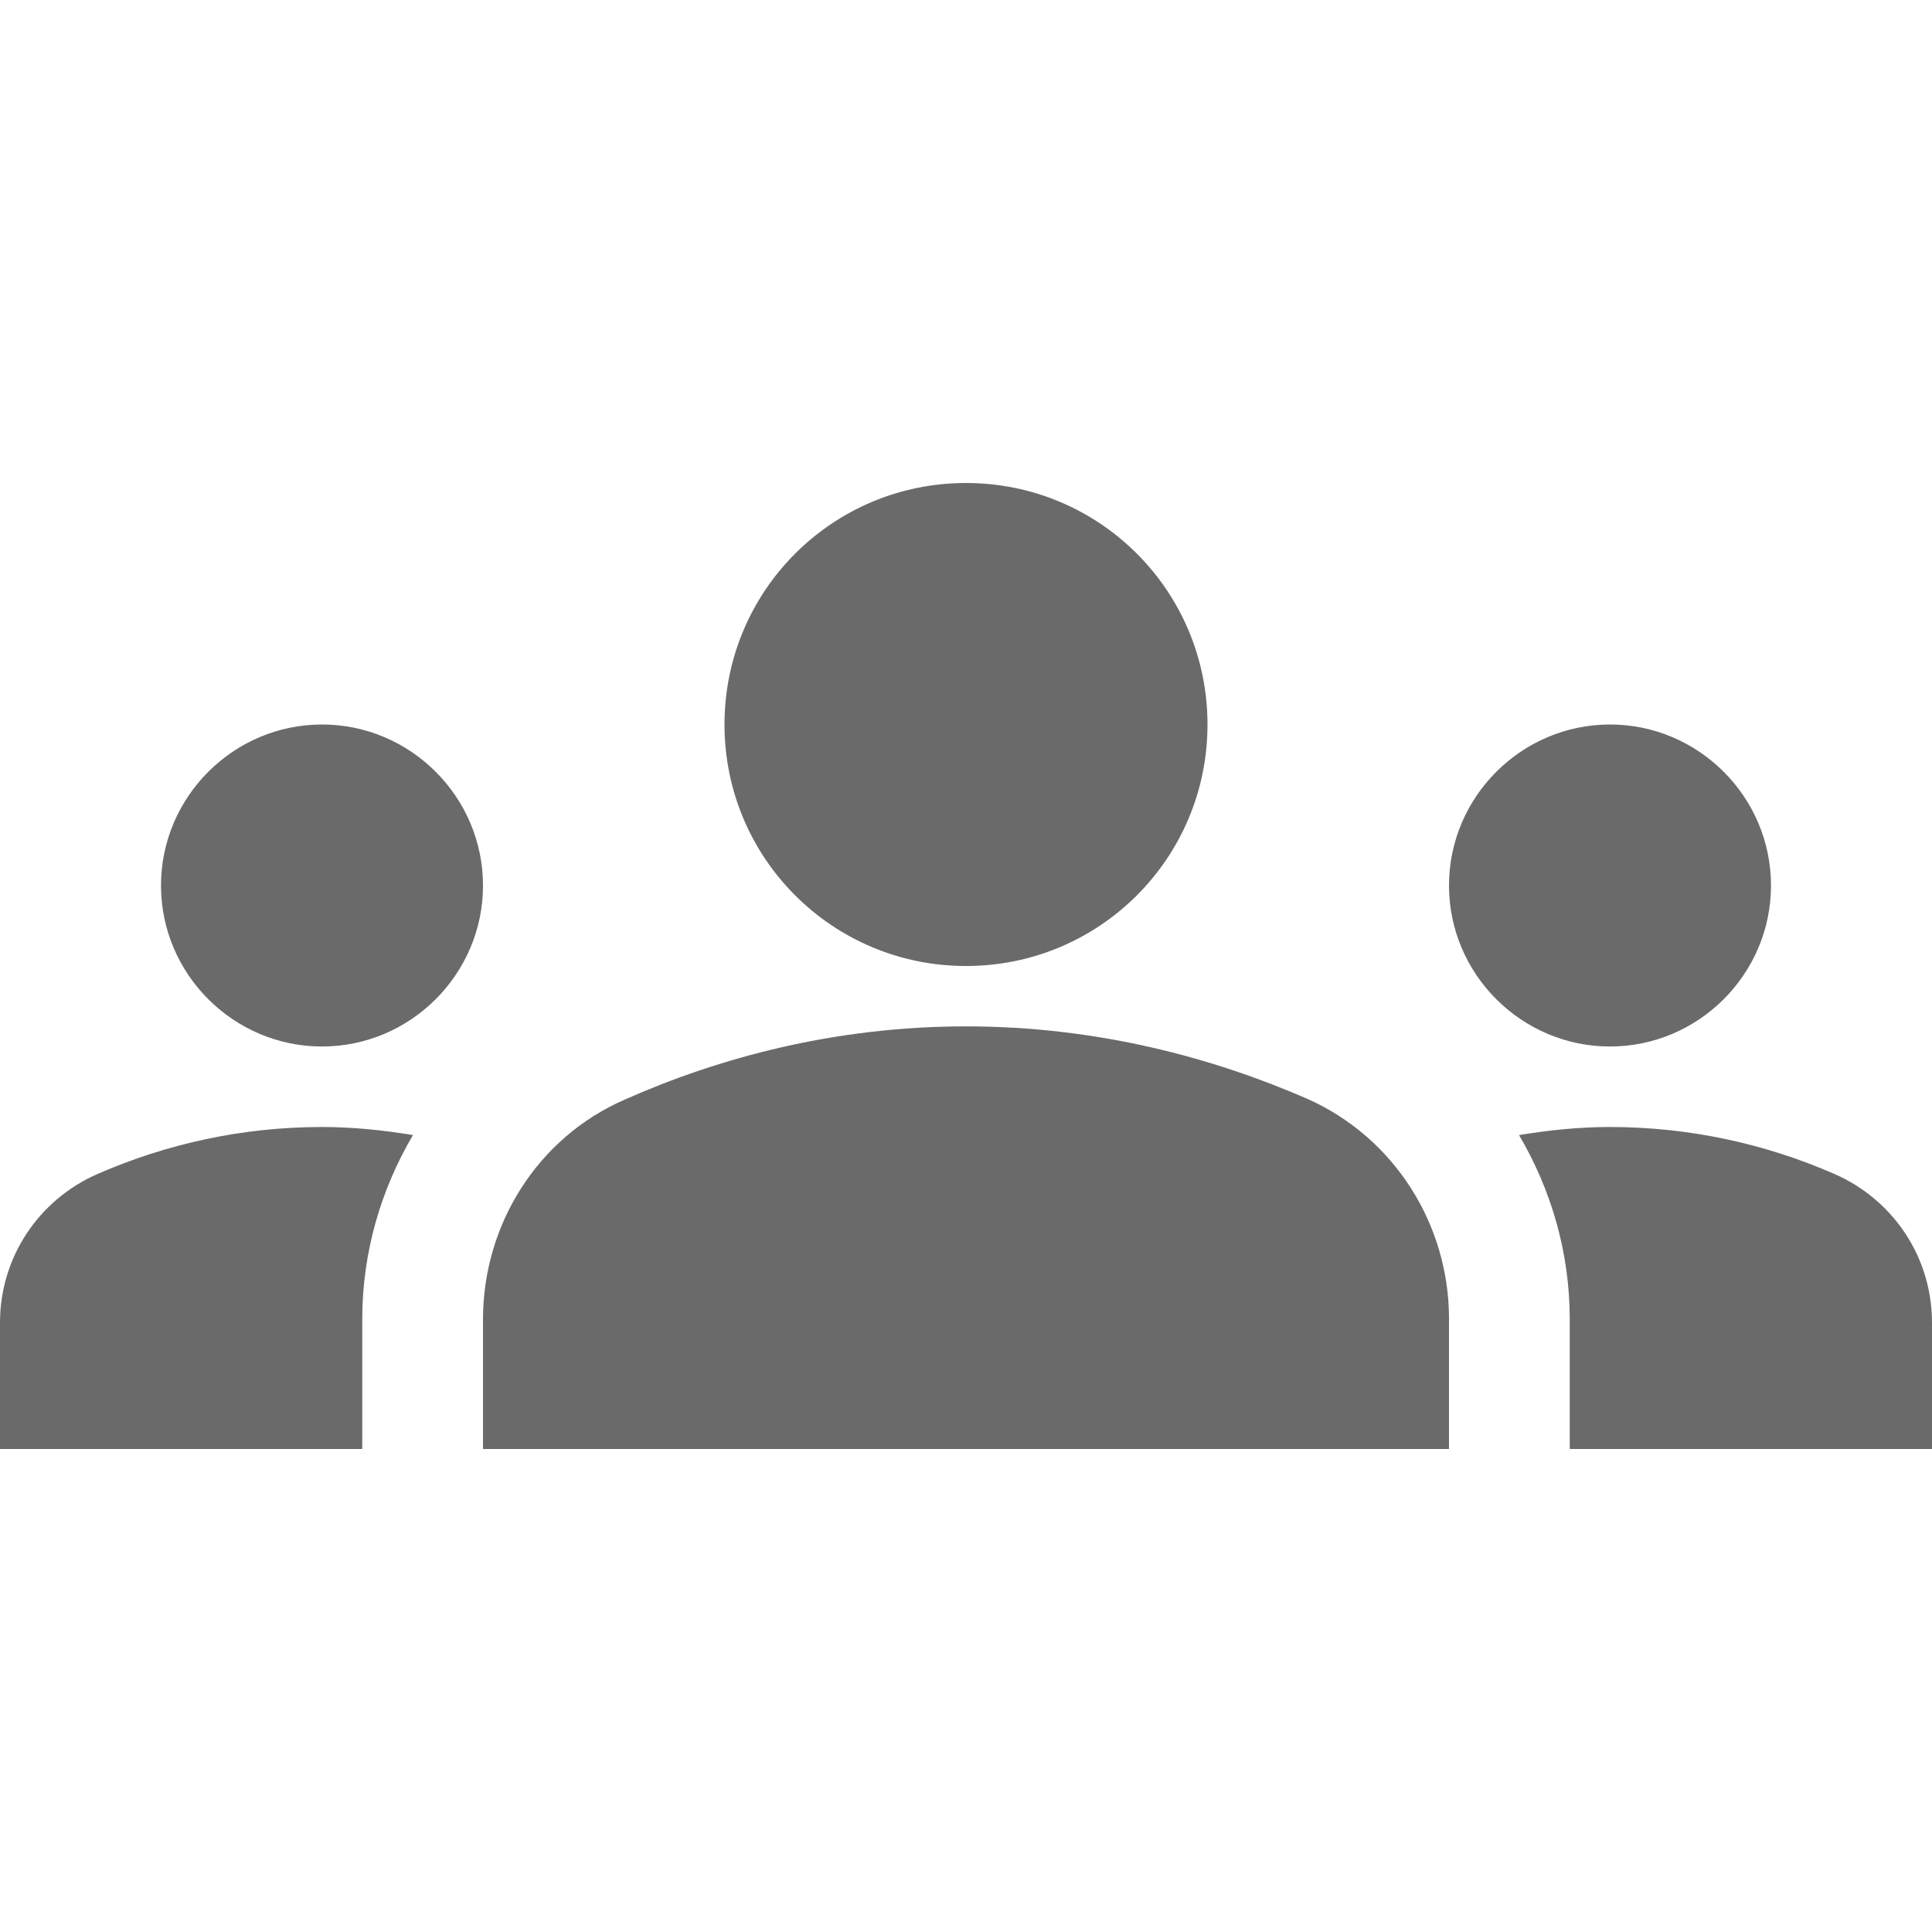
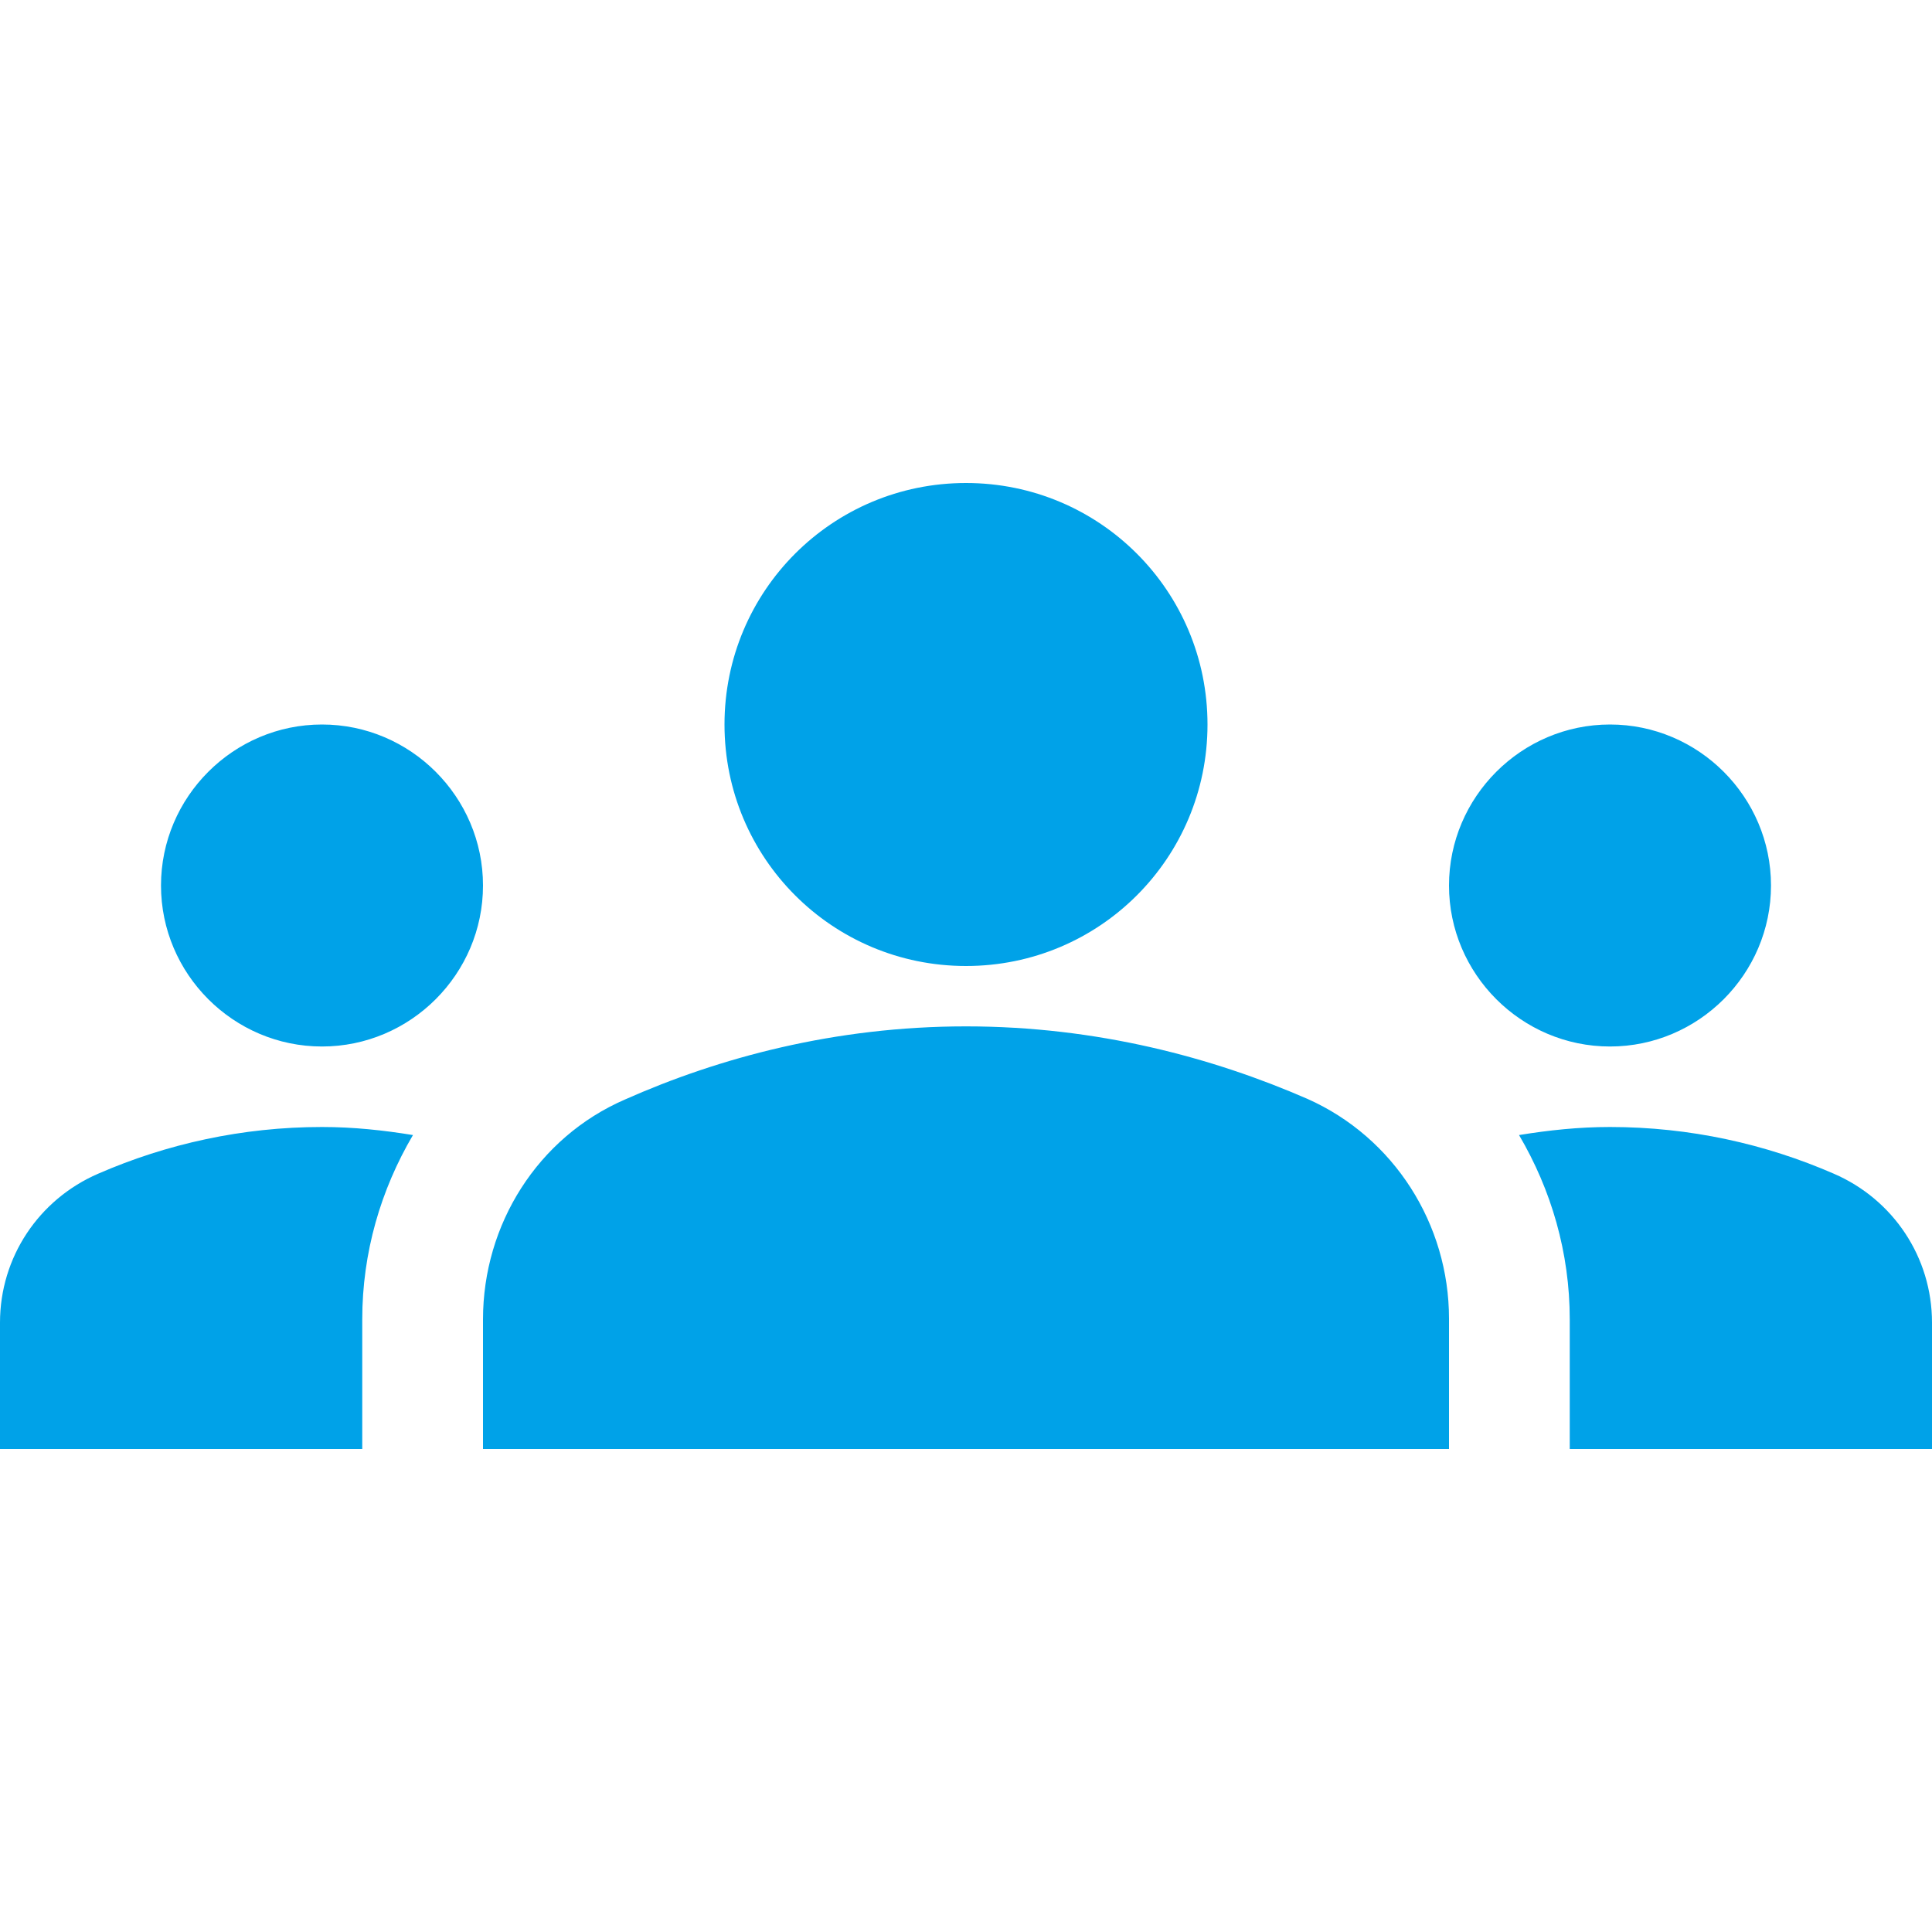
<svg xmlns="http://www.w3.org/2000/svg" enable-background="new 0 0 24 24" height="24" width="24" fill="#000000" style="">
  <rect id="backgroundrect" width="100%" height="100%" x="0" y="0" fill="none" stroke="none" class="" style="" />
  <g class="currentLayer" style="">
    <rect fill="none" height="24" width="24" id="svg_1" class="" y="0" x="0" />
-     <g id="svg_2" class="" fill-opacity="1" fill="#6a6a6a">
-       <path d="M12,12.75c1.63,0,3.07,0.39,4.24,0.9c1.08,0.48,1.76,1.56,1.76,2.73L18,18H6l0-1.61c0-1.18,0.68-2.26,1.76-2.73 C8.93,13.14,10.37,12.75,12,12.75z M4,13c1.1,0,2-0.9,2-2c0-1.1-0.9-2-2-2s-2,0.9-2,2C2,12.1,2.9,13,4,13z M5.13,14.1 C4.76,14.04,4.39,14,4,14c-0.99,0-1.93,0.21-2.78,0.58C0.48,14.9,0,15.62,0,16.43V18l4.5,0v-1.61C4.5,15.56,4.73,14.78,5.13,14.1z M20,13c1.1,0,2-0.9,2-2c0-1.1-0.9-2-2-2s-2,0.9-2,2C18,12.1,18.9,13,20,13z M24,16.43c0-0.81-0.48-1.53-1.22-1.85 C21.93,14.21,20.99,14,20,14c-0.39,0-0.76,0.04-1.13,0.1c0.4,0.68,0.63,1.46,0.63,2.29V18l4.5,0V16.43z M12,6c1.66,0,3,1.34,3,3 c0,1.66-1.34,3-3,3s-3-1.34-3-3C9,7.34,10.34,6,12,6z" id="svg_3" fill="#6a6a6a" />
+     <g id="svg_2" class="" fill-opacity="1" fill="#00a2e8">
+       <path d="M12,12.75c1.63,0,3.07,0.39,4.24,0.9c1.08,0.48,1.76,1.56,1.76,2.73L18,18H6l0-1.61c0-1.18,0.68-2.26,1.76-2.73 C8.93,13.14,10.37,12.75,12,12.75z M4,13c1.1,0,2-0.9,2-2c0-1.1-0.9-2-2-2s-2,0.9-2,2C2,12.1,2.9,13,4,13z M5.13,14.1 C4.76,14.04,4.39,14,4,14c-0.99,0-1.93,0.21-2.78,0.58C0.48,14.9,0,15.62,0,16.43V18l4.5,0v-1.61C4.5,15.56,4.73,14.78,5.13,14.1z M20,13c1.1,0,2-0.9,2-2c0-1.1-0.9-2-2-2s-2,0.9-2,2C18,12.1,18.9,13,20,13z M24,16.43c0-0.81-0.48-1.53-1.22-1.85 C21.93,14.21,20.99,14,20,14c-0.39,0-0.76,0.04-1.13,0.1c0.4,0.68,0.63,1.46,0.63,2.29V18l4.5,0V16.43z M12,6c1.66,0,3,1.34,3,3 c0,1.66-1.34,3-3,3s-3-1.34-3-3C9,7.34,10.34,6,12,6z" id="svg_3" fill="#00a2e8" />
    </g>
  </g>
</svg>
